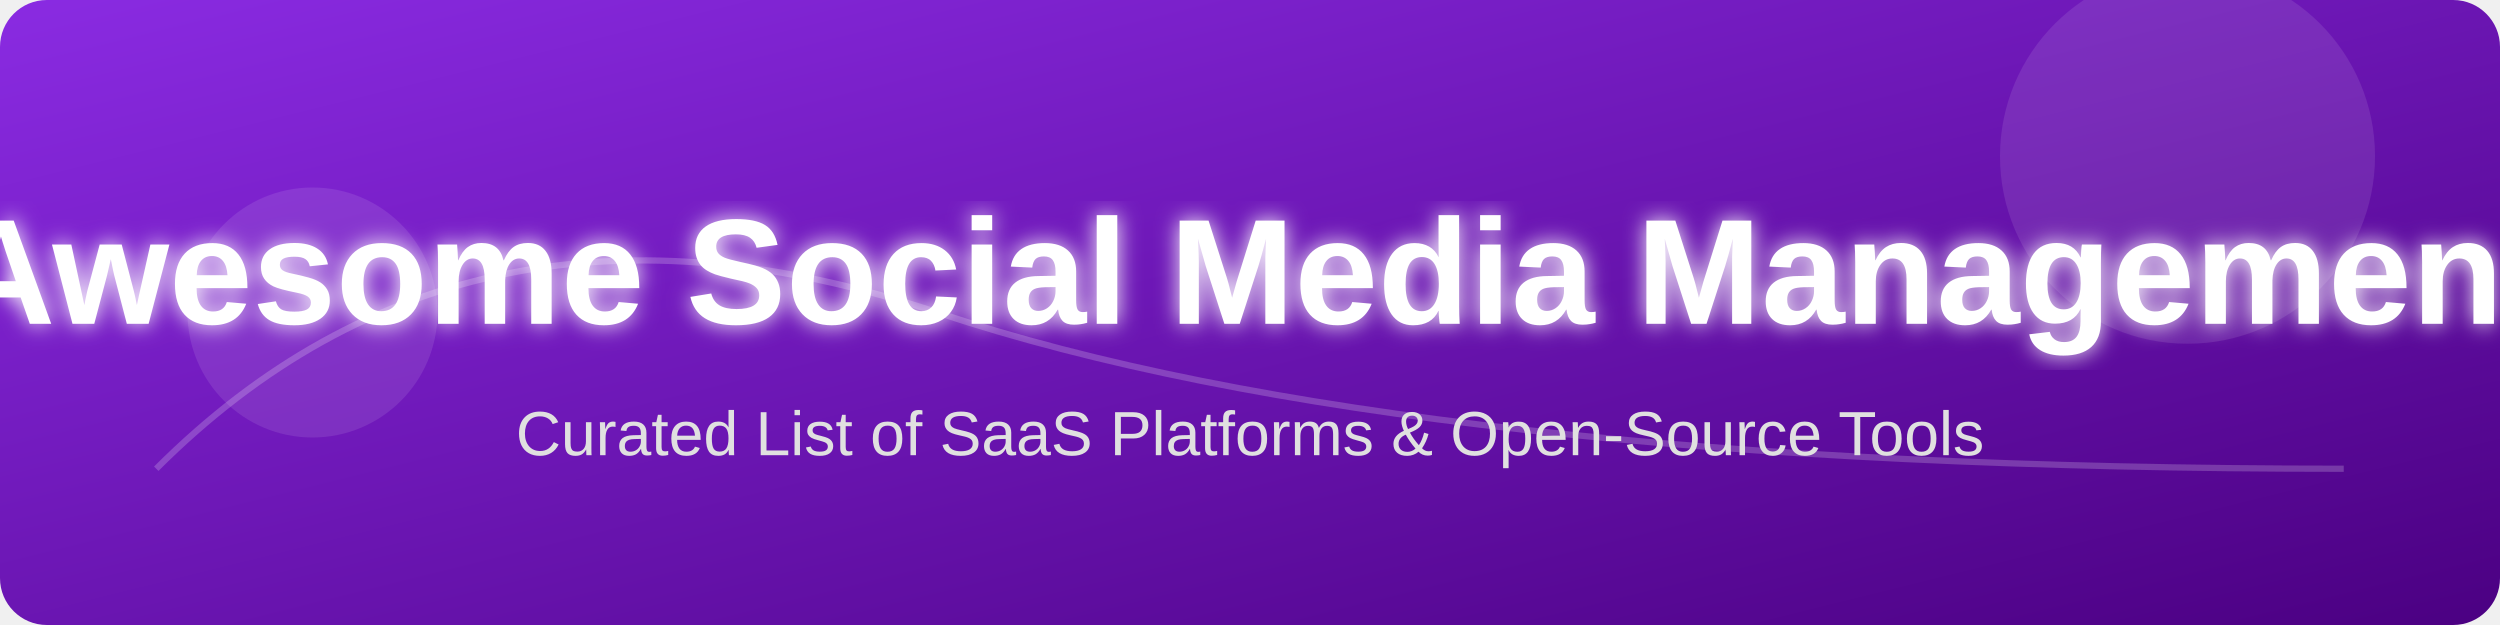
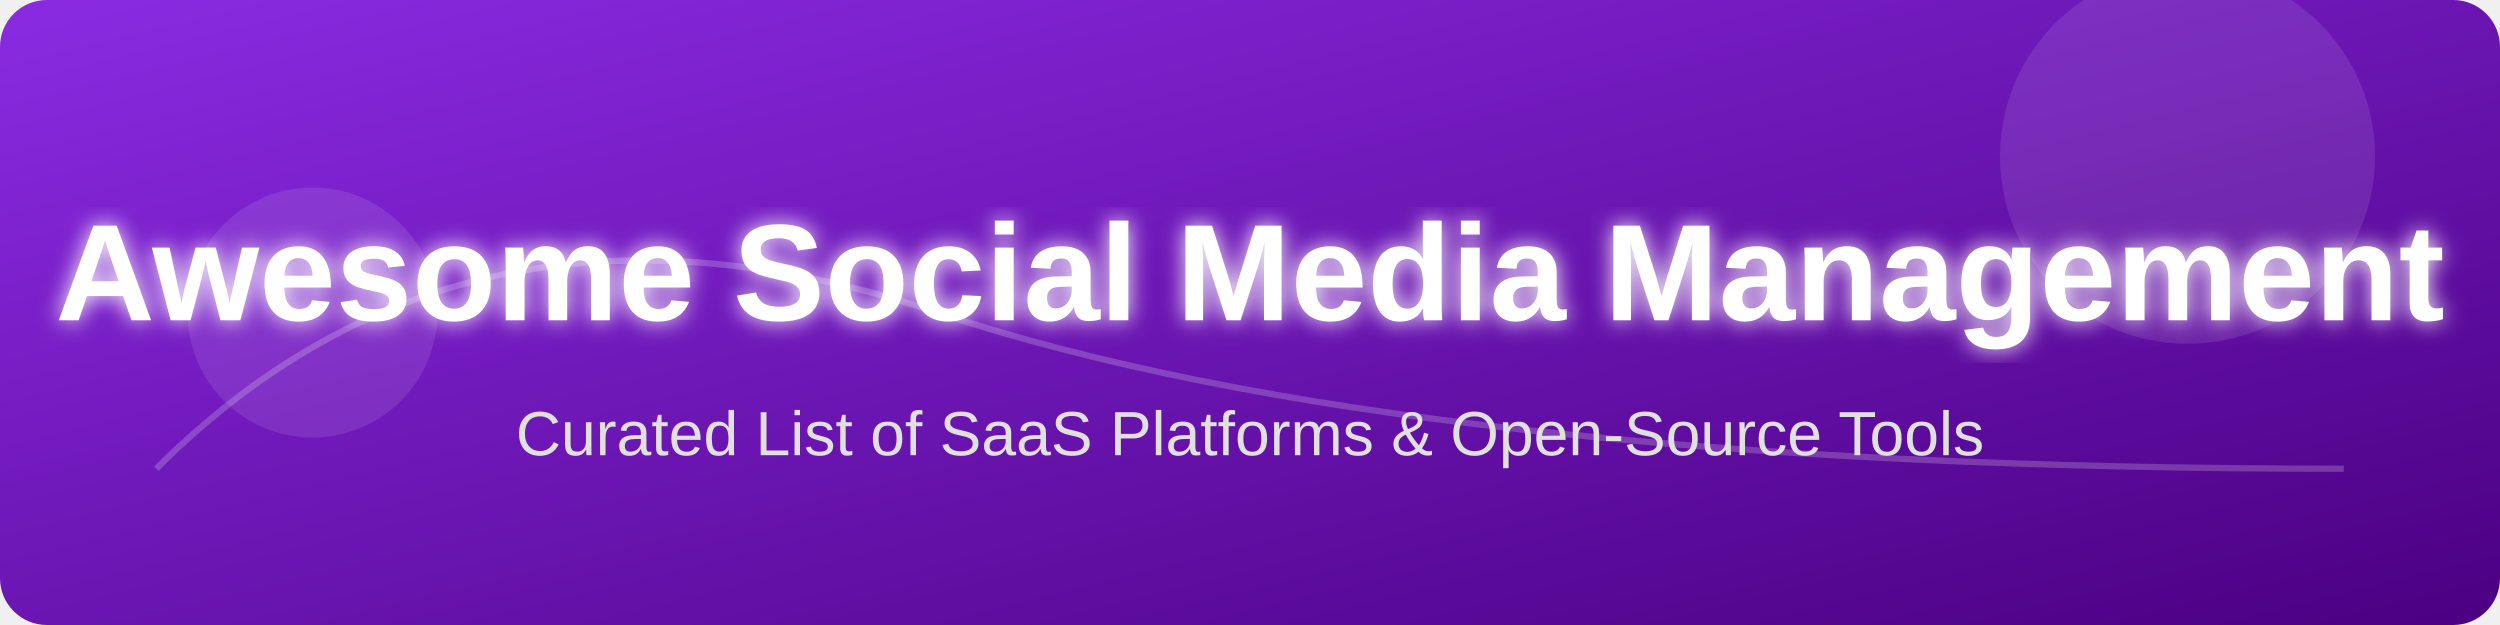
<svg xmlns="http://www.w3.org/2000/svg" width="800" height="200" viewBox="0 0 800 200">
  <defs>
    <linearGradient id="grad1" x1="0%" y1="0%" x2="100%" y2="100%">
      <stop offset="0%" style="stop-color:#8a2be2;stop-opacity:1" />
      <stop offset="100%" style="stop-color:#4b0082;stop-opacity:1" />
    </linearGradient>
    <filter id="glow">
      <feGaussianBlur stdDeviation="3.5" result="coloredBlur" />
      <feMerge>
        <feMergeNode in="coloredBlur" />
        <feMergeNode in="SourceGraphic" />
      </feMerge>
    </filter>
  </defs>
  <rect width="100%" height="100%" fill="url(#grad1)" rx="15" ry="15" />
  <circle cx="100" cy="100" r="40" fill="#ffffff" opacity="0.1">
    <animate attributeName="r" values="40;50;40" dur="3s" repeatCount="indefinite" />
    <animate attributeName="opacity" values="0.1;0.3;0.1" dur="3s" repeatCount="indefinite" />
  </circle>
  <circle cx="700" cy="50" r="60" fill="#ffffff" opacity="0.1">
    <animate attributeName="cy" values="50;70;50" dur="4s" repeatCount="indefinite" />
  </circle>
  <path d="M 50,150 Q 150,50 300,100 T 750,150" fill="none" stroke="#ffffff" stroke-width="2" opacity="0.2">
    <animate attributeName="stroke-dasharray" values="0,1000;1000,0" dur="10s" repeatCount="indefinite" />
  </path>
-   <text x="50%" y="45%" dominant-baseline="middle" text-anchor="middle" font-family="Arial, sans-serif" font-size="48" font-weight="bold" fill="#ffffff" filter="url(#glow)">Awesome Social Media Management</text>
+   <text x="50%" y="45%" dominant-baseline="middle" text-anchor="middle" font-family="Arial, sans-serif" font-size="44" font-weight="bold" fill="#ffffff" filter="url(#glow)">Awesome Social Media Management</text>
  <text x="50%" y="70%" dominant-baseline="middle" text-anchor="middle" font-family="Arial, sans-serif" font-size="20" fill="#e0e0e0">Curated List of SaaS Platforms &amp; Open-Source Tools</text>
</svg>
